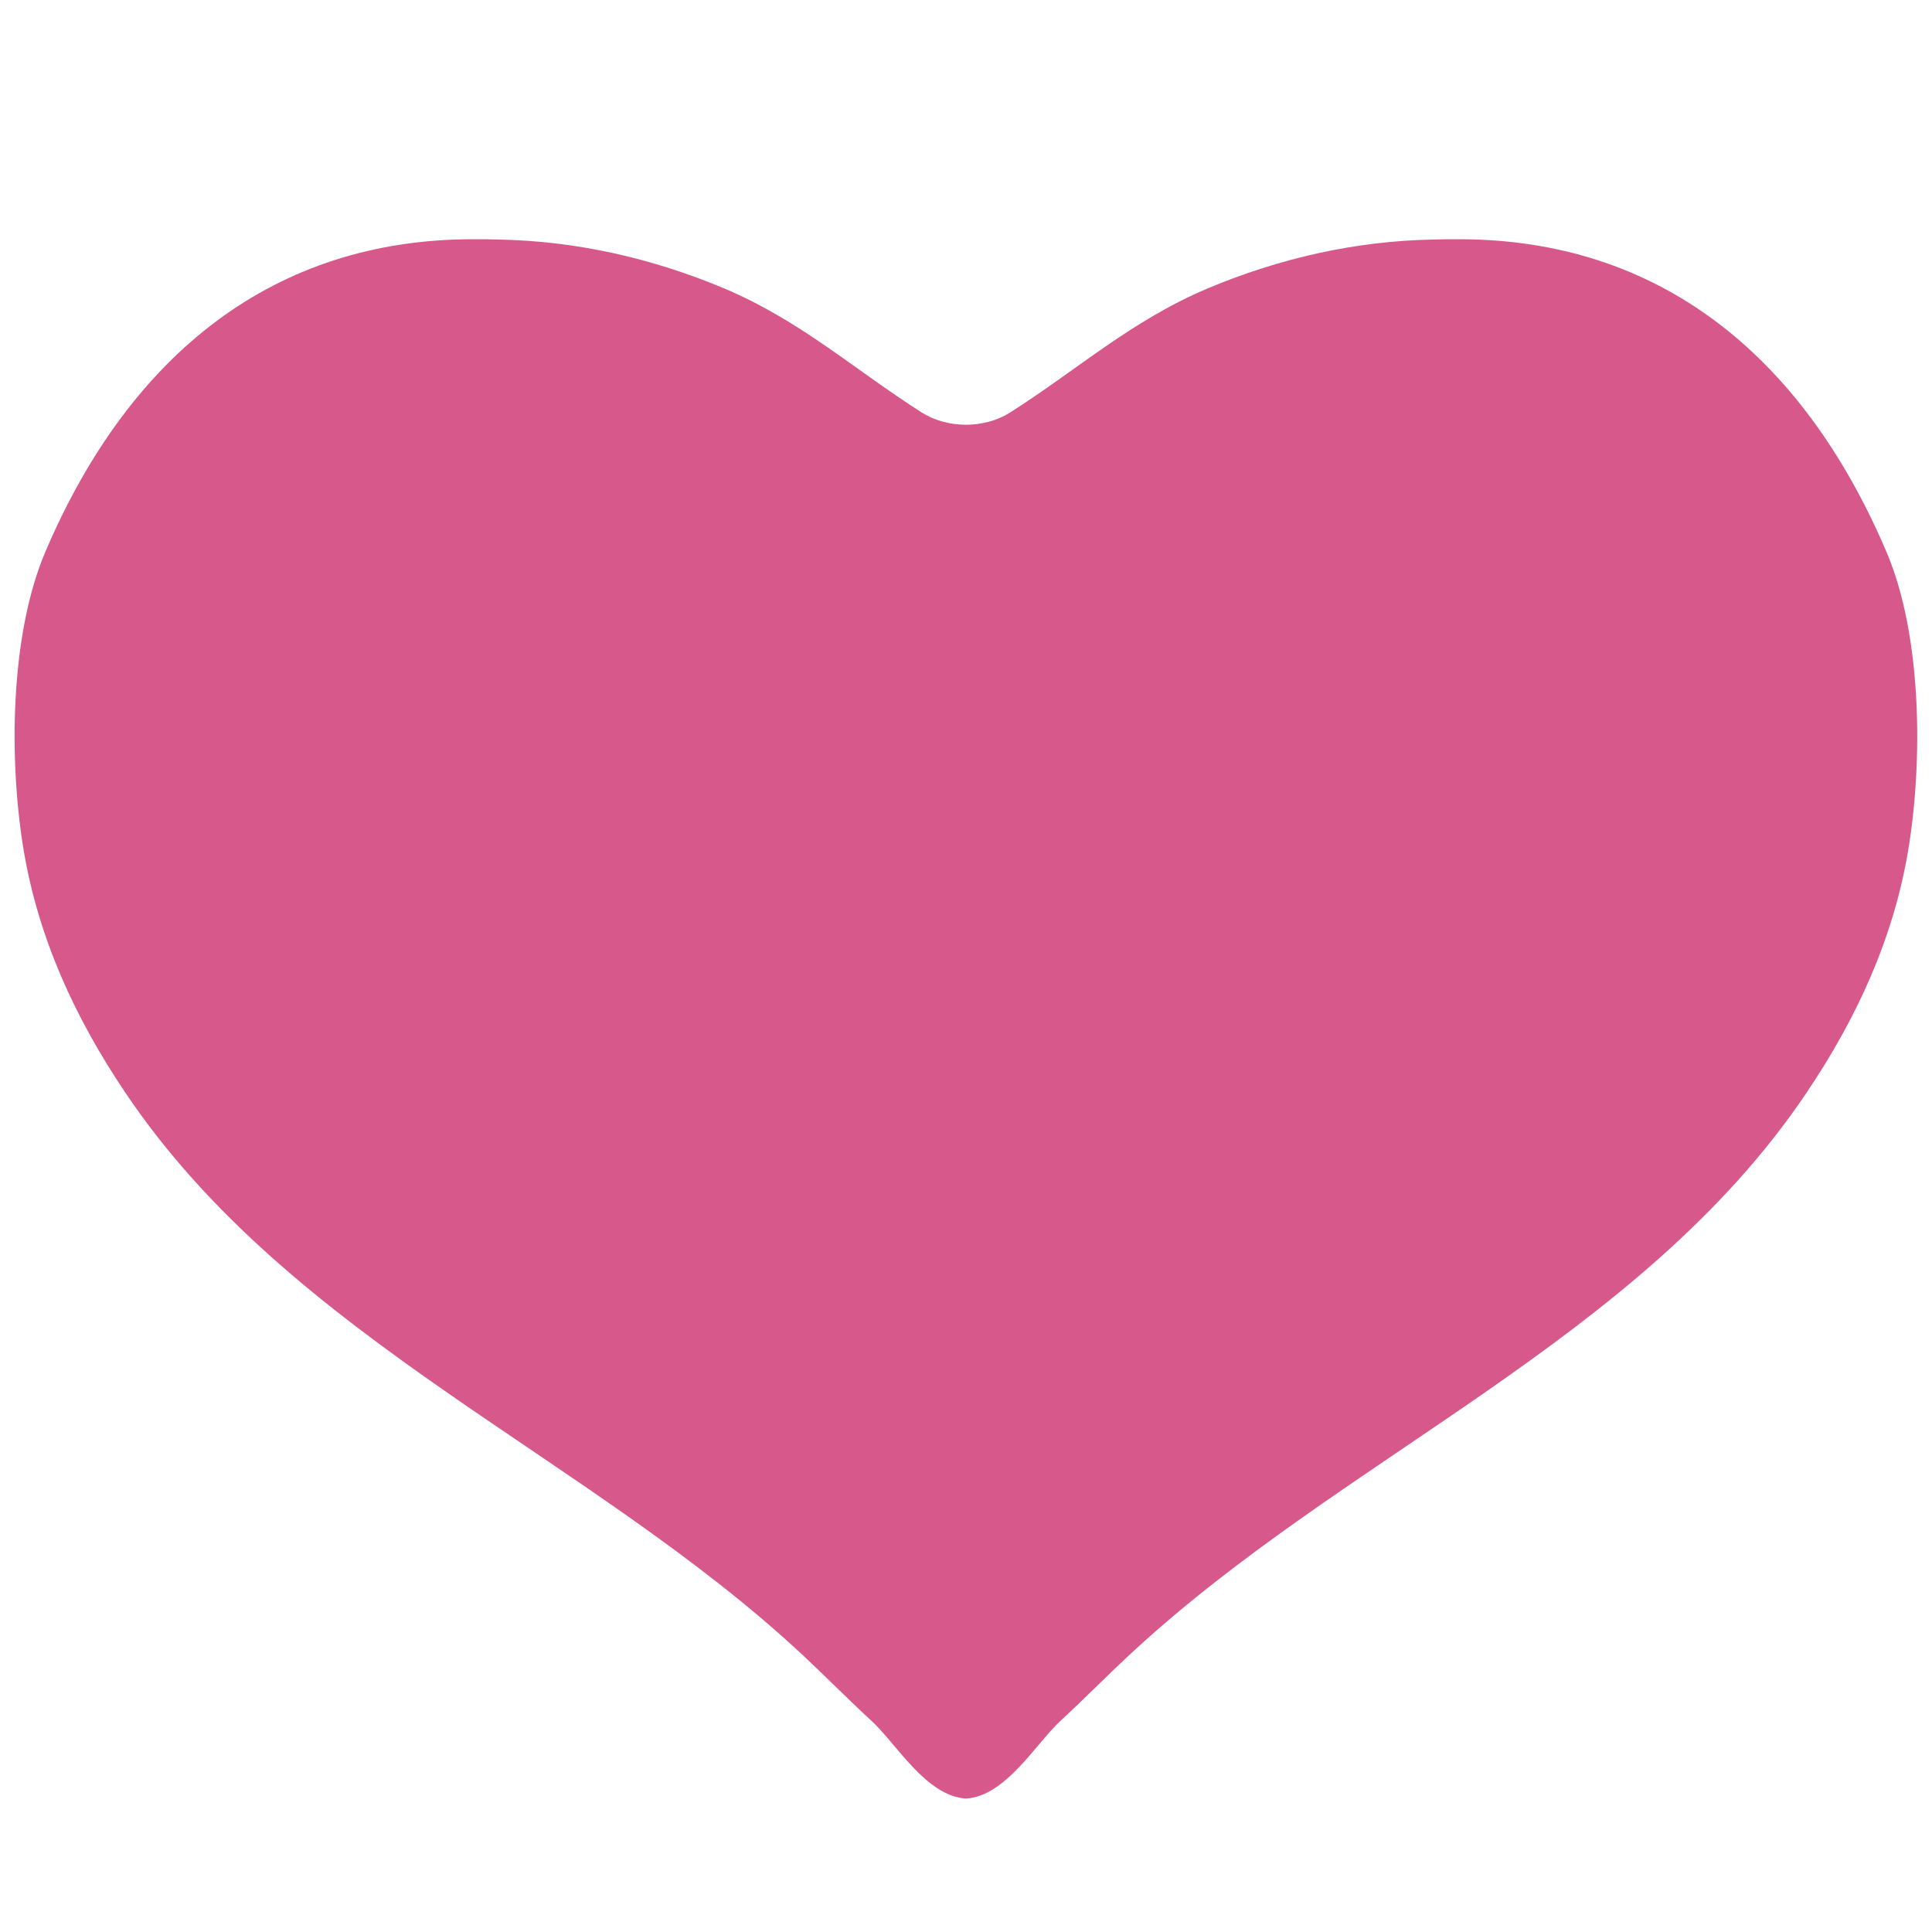
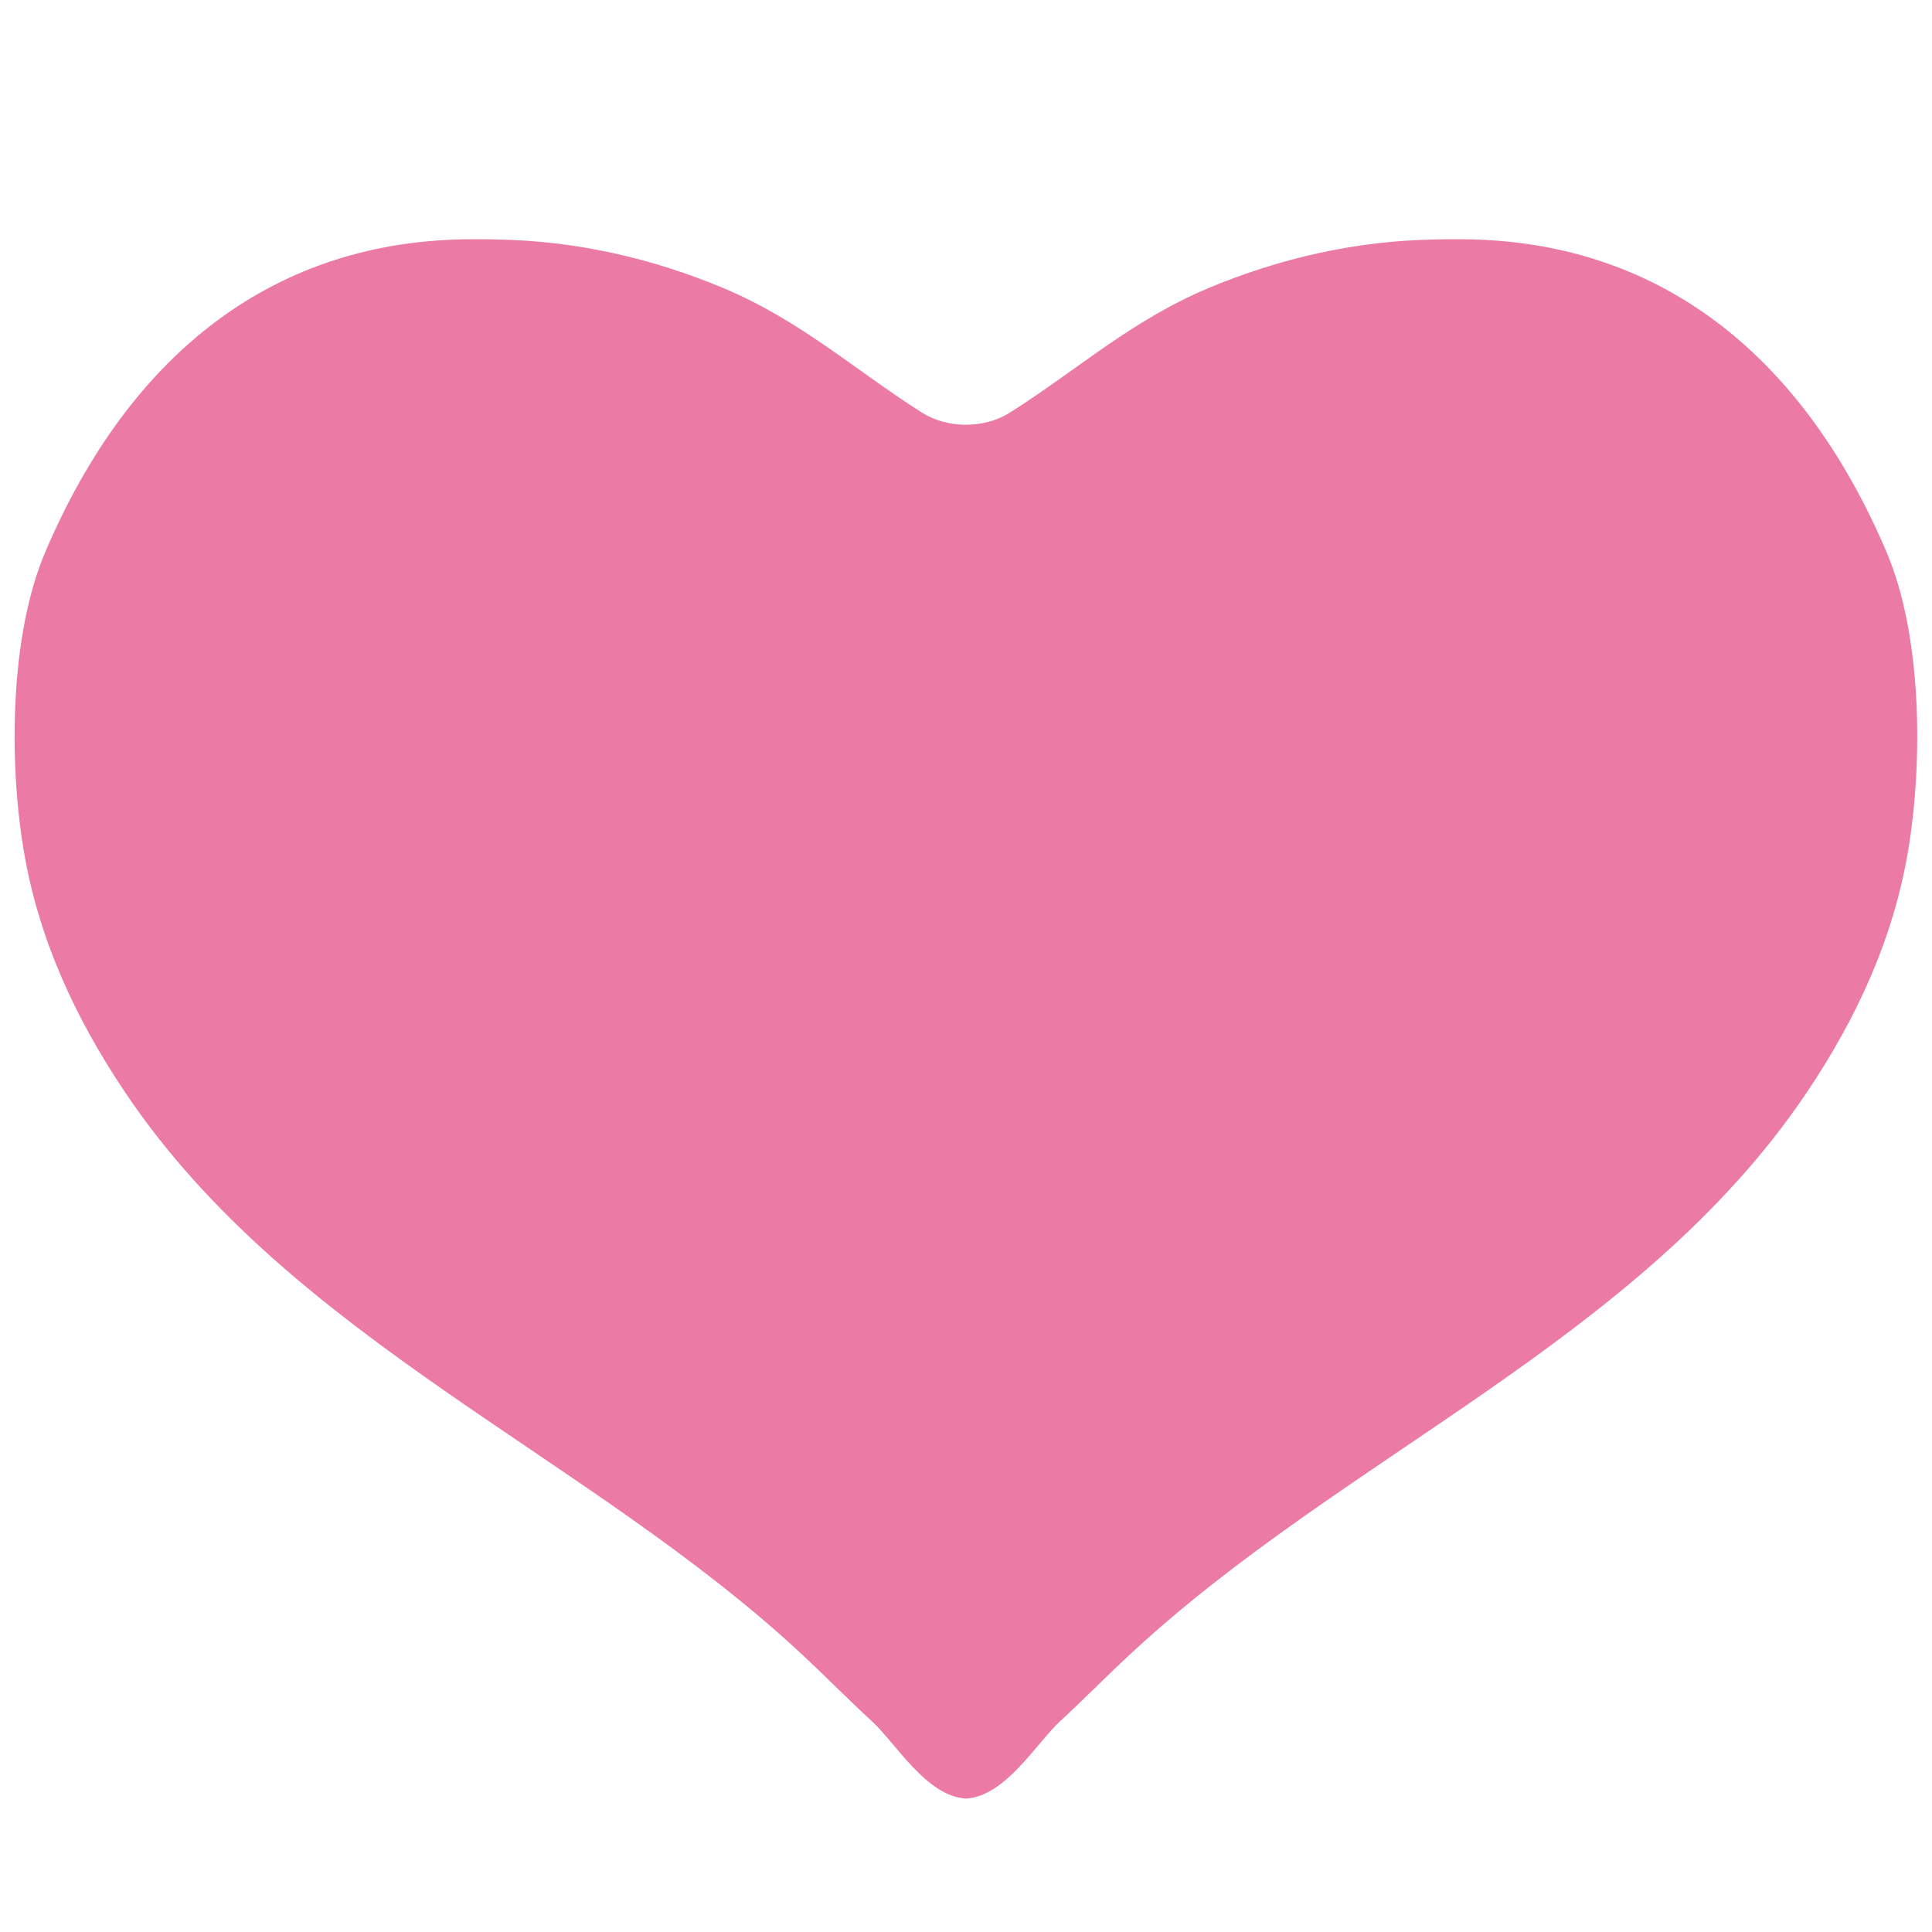
<svg xmlns="http://www.w3.org/2000/svg" width="128px" height="128px" version="1.1" xml:space="preserve" style="fill-rule:evenodd;clip-rule:evenodd;stroke-linejoin:round;stroke-miterlimit:2;">
-   <path d="M96.67,15.85L96.47,15.85C95.98,15.85 95.48,15.85 94.99,15.87C89.81,15.96 84.78,17.11 80.03,19.1C74.94,21.25 71.45,24.45 66.92,27.33C66.07,27.87 65.03,28.14 64,28.14C62.96,28.14 61.92,27.87 61.07,27.33C56.55,24.45 53.05,21.25 47.96,19.1C43.21,17.11 38.18,15.96 33,15.87C32.51,15.85 32.02,15.85 31.53,15.85L31.33,15.85C18.21,15.85 8.64,23.39 3.03,36.5C0.63,42.08 0.59,50.48 1.57,56.34C2.55,62.18 4.98,67.45 8.29,72.37C19.32,88.8 39,96.42 53.19,109.66C54.7,111.07 56.2,112.6 57.74,114.01C59.38,115.52 61.36,119 64,119.16C66.63,119 68.62,115.53 70.26,114.01C71.8,112.59 73.29,111.07 74.81,109.66C89,96.42 108.67,88.8 119.7,72.38C123.01,67.46 125.44,62.19 126.42,56.35C127.4,50.49 127.36,42.08 124.96,36.51C119.35,23.39 109.79,15.85 96.67,15.85Z" style="fill:#d7598b;fill-rule:nonzero;" />
+   <path d="M96.67,15.85L96.47,15.85C95.98,15.85 95.48,15.85 94.99,15.87C89.81,15.96 84.78,17.11 80.03,19.1C74.94,21.25 71.45,24.45 66.92,27.33C66.07,27.87 65.03,28.14 64,28.14C62.96,28.14 61.92,27.87 61.07,27.33C56.55,24.45 53.05,21.25 47.96,19.1C43.21,17.11 38.18,15.96 33,15.87C32.51,15.85 32.02,15.85 31.53,15.85L31.33,15.85C18.21,15.85 8.64,23.39 3.03,36.5C0.63,42.08 0.59,50.48 1.57,56.34C2.55,62.18 4.98,67.45 8.29,72.37C19.32,88.8 39,96.42 53.19,109.66C54.7,111.07 56.2,112.6 57.74,114.01C59.38,115.52 61.36,119 64,119.16C66.63,119 68.62,115.53 70.26,114.01C71.8,112.59 73.29,111.07 74.81,109.66C89,96.42 108.67,88.8 119.7,72.38C123.01,67.46 125.44,62.19 126.42,56.35C127.4,50.49 127.36,42.08 124.96,36.51C119.35,23.39 109.79,15.85 96.67,15.85Z" style="fill:#eb7aa4;fill-rule:nonzero;" />
</svg>
